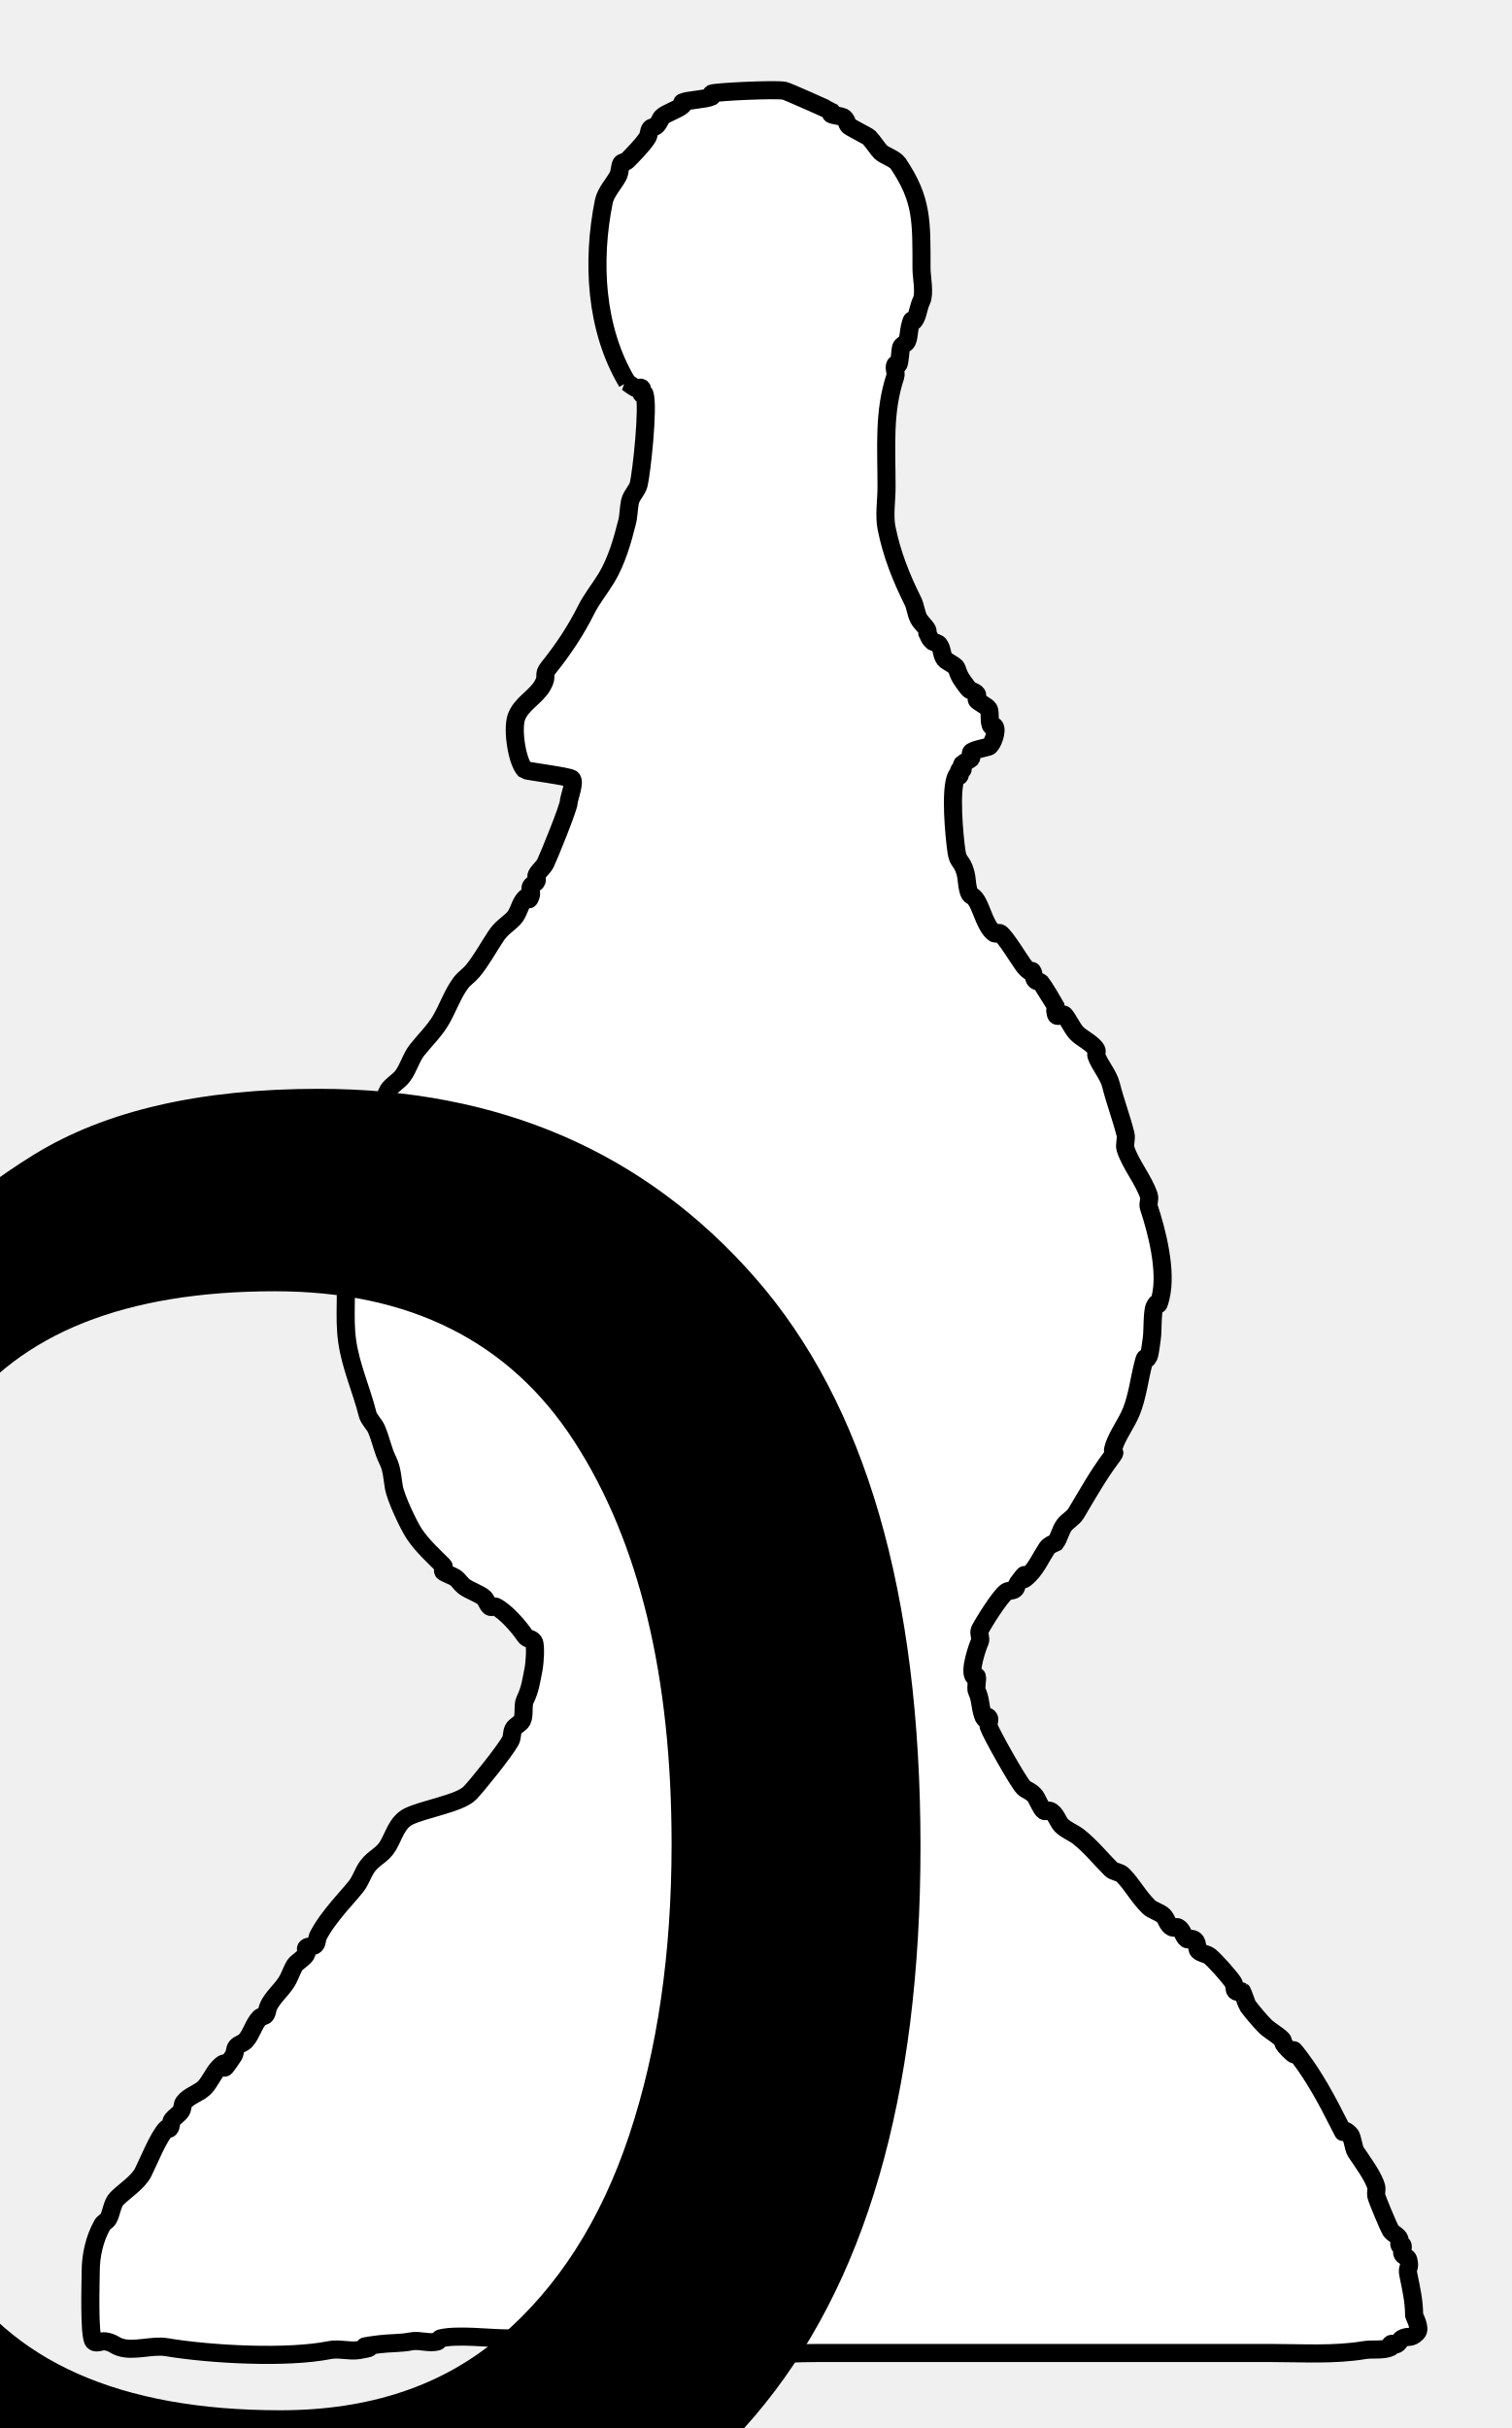
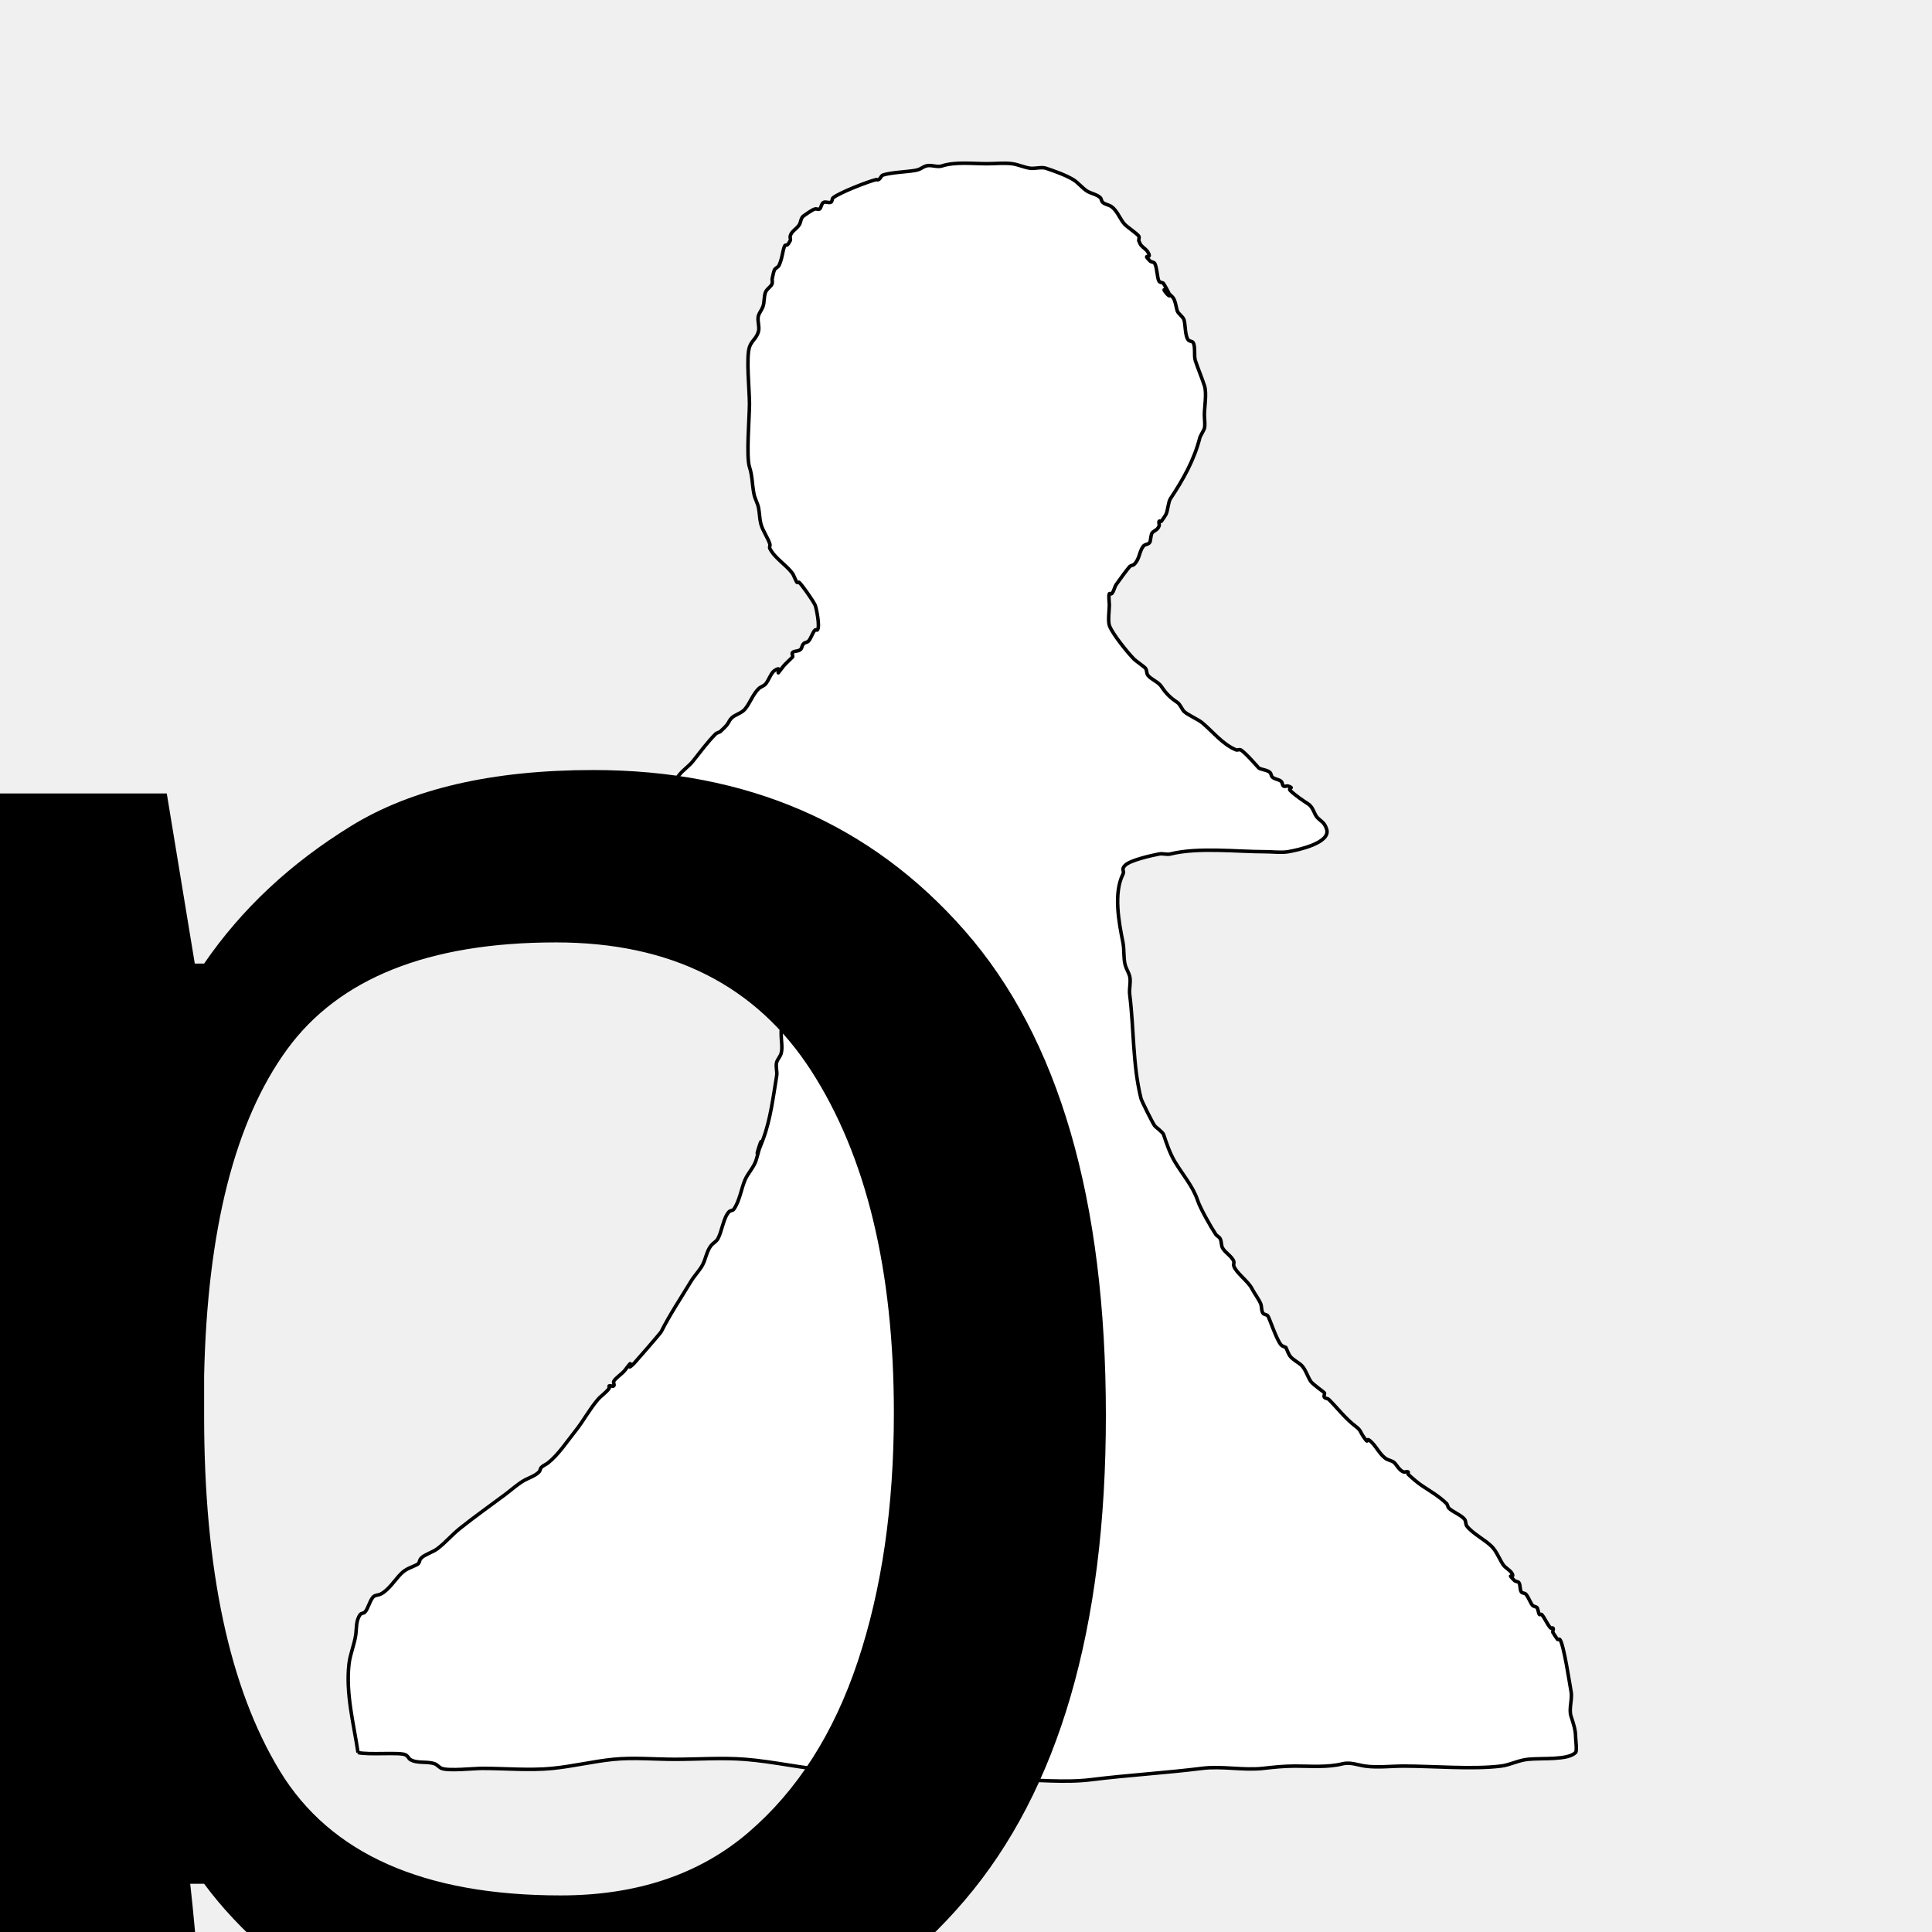
- <svg xmlns="http://www.w3.org/2000/svg" width="532mm" height="854.527mm" viewBox="0 0 532 854.527" version="1.1" id="svg5">
-   <defs id="defs2" />
-   <g id="layer1" transform="translate(-237.6972,-0.8788724)">
+ <svg xmlns="http://www.w3.org/2000/svg" width="550" height="550" viewBox="0 0 145.521 145.521" version="1.1" id="svg5">
+   <defs id="defs2">
+     <rect x="-257.754" y="433.027" width="1618.697" height="2051.724" id="rect6462" />
+   </defs>
+   <g id="layer1" transform="translate(-237.6971,-0.8791165)">
    <text xml:space="preserve" style="font-size:40px;line-height:1.25;font-family:'Chess Condal';-inkscape-font-specification:'Chess Condal';fill:#ffffff;fill-opacity:1;stroke:none;stroke-width:0.265;stroke-opacity:1" x="87.549" y="91.299" id="text29524">
      <tspan id="tspan29522" style="fill:#ffffff;fill-opacity:1;stroke:none;stroke-width:0.265;stroke-opacity:1" x="87.549" y="91.299" />
    </text>
    <text xml:space="preserve" style="font-size:40px;line-height:1.25;font-family:'Chess Leipzig';-inkscape-font-specification:'Chess Leipzig';stroke-width:0.265" x="254.014" y="94.276" id="text58610">
      <tspan id="tspan58608" style="stroke-width:0.265" x="254.014" y="94.276" />
    </text>
-     <path style="fill:#ffffff;fill-opacity:1;stroke:#000000;stroke-width:6.369px;stroke-linecap:butt;stroke-linejoin:miter;stroke-opacity:1" d="m 458.431,135.426 c -11.246,-18.864 -12.407,-42.622 -8.208,-63.614 0.662,-3.306 3.703,-6.381 5.13,-9.234 0.45,-0.898 0.585,-3.442 1.025,-4.104 0.424,-0.636 1.512,-0.485 2.051,-1.026 1.786,-1.785 5.787,-5.883 7.182,-8.208 0.556,-0.927 0.378,-2.213 1.025,-3.078 0.46,-0.612 1.512,-0.485 2.053,-1.026 1.273,-1.273 1.293,-2.318 2.051,-3.078 1.406,-1.405 5.771,-2.694 7.182,-4.104 0.241,-0.242 -0.306,-0.873 0,-1.026 1.757,-0.879 8.215,-1.029 10.26,-2.052 0.306,-0.154 -0.241,-0.784 0,-1.026 0.619,-0.618 22.492,-1.658 25.651,-1.026 1.021,0.205 16.227,6.993 16.416,7.182 0.241,0.242 -0.241,0.784 0,1.026 0.38,0.38 3.47,0.709 4.104,1.026 1.375,0.687 1.423,2.448 2.051,3.078 0.609,0.609 6.767,3.688 7.182,4.104 1.105,1.104 3.107,4.133 4.104,5.13 1.281,1.282 4.979,2.338 6.156,4.104 8.442,12.662 8.208,19.734 8.208,36.937 0,2.815 1.23,8.827 0,11.286 -0.992,1.984 -1.182,4.417 -2.051,6.156 -1.565,3.129 -0.814,-1.877 -2.051,3.078 -0.376,1.5 -0.337,3.75 -1.025,5.13 -0.433,0.865 -1.745,1.134 -2.051,2.052 -0.33,0.989 -0.431,5.561 -1.025,6.156 -0.241,0.242 -0.874,-0.306 -1.025,0 -0.611,1.224 0.433,2.806 0,4.104 -4.16,12.48 -3.078,24.657 -3.078,38.989 0,4.489 -0.881,9.962 0,14.364 1.817,9.085 5.141,17.464 9.234,25.651 0.968,1.935 1.086,4.221 2.051,6.156 0.698,1.394 2.381,2.71 3.078,4.104 0.144,0.306 0,0.684 0,1.026 0.342,0.684 0.602,1.416 1.025,2.052 0.267,0.402 0.684,0.684 1.025,1.026 0.684,0.342 1.594,0.414 2.051,1.026 1.295,1.726 0.758,3.404 2.053,5.13 0.566,0.755 3.81,2.195 4.104,3.078 1.115,3.346 1.671,3.938 4.104,7.182 0.739,0.986 2.393,1.026 3.078,2.052 0.38,0.569 -0.306,1.44 0,2.052 0.313,0.627 3.453,2.101 4.104,3.078 0.806,1.211 -0.048,5.094 1.025,6.156 0.241,0.242 0.785,-0.242 1.025,0 1.276,1.275 -0.727,6.741 -2.053,7.182 -0.915,0.305 -5.734,1.207 -6.156,2.052 -0.306,0.612 0.306,1.44 0,2.052 -0.12,0.256 -2.579,1.553 -3.078,2.052 -0.484,0.484 0.484,1.568 0,2.052 -0.243,0.242 -0.785,-0.242 -1.025,0 -0.484,0.484 0.484,1.568 0,2.052 -0.241,0.242 -0.874,-0.306 -1.025,0 -2.361,4.721 -0.79,21.155 0,26.677 0.554,3.869 1.897,3.044 3.078,7.182 0.667,2.331 0.465,3.915 1.025,6.156 0.794,3.176 1.326,1.184 3.078,4.104 1.726,2.876 3.202,9.317 6.156,11.286 0.568,0.379 1.483,-0.379 2.051,0 1.866,1.244 6.789,9.394 8.208,11.286 0.58,0.774 1.247,1.516 2.051,2.052 0.284,0.19 0.835,-0.285 1.025,0 0.599,0.9 0.378,2.213 1.025,3.078 0.46,0.612 1.512,0.485 2.053,1.026 0.481,0.481 5.068,8.021 5.13,8.208 0.217,0.649 -0.38,1.483 0,2.052 0.072,2.889 2.313,0.261 3.078,1.026 1.117,1.118 2.527,4.264 4.104,6.156 1.663,1.996 6.014,3.819 7.182,6.156 0.306,0.612 -0.217,1.403 0,2.052 1.076,3.228 4.235,6.681 5.13,10.26 1.468,5.869 3.662,11.568 5.13,17.443 0.385,1.538 -0.501,3.628 0,5.13 1.885,5.657 6.355,10.856 8.208,16.416 0.433,1.298 -0.433,2.806 0,4.104 2.723,8.169 6.465,22.365 4.104,31.807 -1.24,4.955 -0.486,-0.051 -2.053,3.078 -0.941,1.882 -0.631,8.92 -1.025,11.286 -0.072,0.488 -0.681,5.467 -1.025,6.156 -1.565,3.129 -0.814,-1.876 -2.051,3.078 -1.322,5.283 -2.022,11.21 -4.104,16.416 -1.642,4.104 -4.777,8.175 -6.156,12.312 -1.213,3.641 1.663,0.519 -1.025,4.104 -4.657,6.21 -8.347,12.887 -12.312,19.495 -0.997,1.659 -2.943,2.556 -4.104,4.104 -1.353,1.803 -1.822,4.483 -3.078,6.156 -1.247,0.623 -2.294,0.877 -3.078,2.052 -1.974,2.961 -3.594,6.672 -6.156,9.234 -5.243,5.243 1.432,-4.302 -4.104,3.078 -0.46,0.612 -0.414,1.593 -1.025,2.052 -0.864,0.649 -2.212,0.377 -3.078,1.026 -2.268,1.701 -7.934,10.737 -9.234,13.338 -0.546,1.095 0.546,3.01 0,4.104 -0.684,1.369 -3.885,10.48 -2.053,12.312 0.241,0.242 0.917,-0.325 1.025,0 0.282,0.848 -0.544,4.04 0,5.13 1.288,2.577 1.127,5.432 2.051,8.208 1.066,3.203 0.684,-0.342 2.051,1.026 0.725,0.726 -0.325,2.105 0,3.078 0.91,2.731 10.495,19.729 12.312,21.547 0.989,0.99 2.837,1.389 4.104,3.078 0.705,0.941 2.126,4.495 3.078,5.13 0.568,0.38 1.403,-0.217 2.051,0 2.077,0.692 2.8,3.826 4.104,5.13 1.745,1.744 4.23,2.563 6.156,4.104 4.272,3.418 7.578,7.578 11.286,11.286 1.081,1.082 3.023,0.971 4.104,2.052 3.547,3.547 5.163,7.216 9.234,11.286 1.175,1.176 3.954,1.902 5.13,3.078 1.163,1.163 1.377,3.254 3.078,4.104 0.611,0.306 1.44,-0.306 2.051,0 1.627,0.813 1.868,3.298 3.078,4.104 0.571,0.38 1.403,-0.217 2.051,0 2.282,0.761 1.143,3.196 2.053,4.104 1.081,1.082 2.943,1.057 4.104,2.052 2.029,1.74 6.619,6.851 8.208,9.234 0.599,0.9 0.048,2.594 1.025,3.078 0.611,0.306 1.44,-0.306 2.051,0 0.12,0.058 1.666,4.615 2.051,5.13 1.627,2.169 4.346,5.372 6.156,7.182 0.85,0.849 2.539,1.904 4.104,3.078 4.061,3.046 0.072,1.092 4.104,5.13 5.243,5.243 -1.432,-4.302 4.104,3.078 4.728,6.304 8.976,13.848 13.339,22.573 3.782,7.564 0.144,0.14 4.104,4.104 0.903,0.903 1.189,4.862 2.051,6.156 1.981,2.971 6.303,8.793 7.182,12.312 0.25,0.995 -0.169,2.066 0,3.078 0.193,1.158 4.461,11.308 5.13,12.312 0.804,1.207 2.619,1.702 3.078,3.078 0.217,0.649 -0.306,1.44 0,2.052 0.144,0.306 0.874,-0.306 1.025,0 0.409,0.821 -0.409,2.257 0,3.078 0.433,0.865 1.817,1.114 2.051,2.052 0.855,3.42 -0.571,2.28 0,5.13 0.975,4.87 2.053,9.299 2.053,14.364 0,0.424 2.506,4.676 1.025,6.156 -2.361,2.361 -2.843,0.909 -5.13,2.052 -0.864,0.433 -1.187,1.62 -2.051,2.052 -0.611,0.306 -1.569,-0.483 -2.053,0 -0.241,0.242 0.306,0.873 0,1.026 -2.544,1.272 -6.426,0.558 -9.234,1.026 -10.729,1.788 -21.897,1.026 -32.833,1.026 -26.335,0 -52.67,0 -79.004,0 -27.019,0 -54.038,0 -81.056,0 -13.015,0 -27.134,1.61 -40.015,0 -6.471,-0.809 -13.016,-1.332 -19.494,-2.052 -3.059,-0.34 -6.175,0.34 -9.234,0 -6.204,-0.689 -12.37,-2.316 -18.469,-3.078 -6.924,-0.865 -14.524,0 -21.547,0 -6.275,0 -17.769,-1.457 -23.598,0 -0.469,0.118 -0.568,0.873 -1.025,1.026 -2.723,0.908 -6.431,-0.56 -9.234,0 -3.801,0.76 -7.317,0.53 -11.286,1.026 -12.723,1.59 3.04,0.348 -7.182,2.052 -3.306,0.551 -6.974,-0.657 -10.26,0 -15.026,3.005 -41.816,1.581 -57.458,-1.026 -5.089,-0.848 -11.55,1.622 -16.416,0 -2.029,-0.676 -2.275,-1.576 -5.13,-2.052 -1.35,-0.224 -3.137,0.967 -4.104,0 -1.702,-1.703 -1.025,-21.581 -1.025,-24.625 0,-5.489 1.31,-11.525 4.104,-16.416 0.479,-0.84 1.555,-1.223 2.053,-2.052 1.194,-1.989 1.322,-5.425 3.078,-7.182 2.592,-2.592 7.47,-5.706 9.234,-9.234 1.967,-3.933 5.366,-12.548 8.208,-15.39 0.243,-0.242 0.785,0.242 1.025,0 0.765,-0.765 0.351,-2.234 1.025,-3.078 0.908,-1.133 2.272,-1.871 3.078,-3.078 0.599,-0.9 0.378,-2.213 1.025,-3.078 1.755,-2.339 5.135,-3.083 7.182,-5.13 1.907,-1.907 3.223,-5.276 5.13,-7.182 4.792,-4.792 -1.225,5.43 5.13,-4.104 0.599,-0.9 0.351,-2.234 1.025,-3.078 0.77,-0.963 2.205,-1.18 3.078,-2.052 2.101,-2.101 2.97,-6.048 5.13,-8.208 0.542,-0.541 1.594,-0.414 2.053,-1.026 0.65,-0.865 0.542,-2.111 1.025,-3.078 1.613,-3.225 4.212,-5.292 6.156,-8.208 1.379,-2.07 1.822,-4.064 3.078,-6.156 0.65,-1.083 3.656,-2.759 4.104,-4.104 0.217,-0.649 -0.484,-1.568 0,-2.052 0.765,-0.765 2.313,-0.261 3.078,-1.026 0.765,-0.765 0.542,-2.111 1.025,-3.078 1.75,-3.497 4.622,-7.188 7.182,-10.26 2.104,-2.526 4.128,-4.647 6.156,-7.182 1.793,-2.242 2.439,-4.963 4.104,-7.182 2.342,-3.123 5.12,-3.745 7.182,-7.182 2.02,-3.366 3.151,-8.245 7.182,-10.26 5.263,-2.632 17.965,-4.626 21.547,-8.208 2.4,-2.4 12.212,-14.594 14.364,-18.469 0.684,-1.233 0.395,-2.843 1.025,-4.104 0.616,-1.231 2.463,-1.847 3.078,-3.078 0.944,-1.885 0.12,-5.374 1.025,-7.182 1.875,-3.748 2.236,-7.075 3.078,-11.286 0.272,-1.362 0.826,-7.996 0,-9.234 -0.977,-1.466 -2.101,-0.587 -3.078,-2.052 -2.109,-3.163 -6.805,-8.532 -10.26,-10.26 -0.611,-0.306 -1.504,0.41 -2.053,0 -0.987,-0.74 -1.18,-2.206 -2.051,-3.078 -1.343,-1.344 -5.452,-2.72 -7.182,-4.104 -1.134,-0.907 -1.87,-2.273 -3.078,-3.078 -0.662,-0.441 -3.66,-1.608 -4.104,-2.052 -0.484,-0.484 0.484,-1.569 0,-2.052 -3.493,-3.493 -7.416,-7.019 -10.26,-11.286 -2.01,-3.016 -6.55,-12.62 -7.182,-16.416 -0.481,-2.891 -0.686,-6.504 -2.053,-9.234 -1.928,-3.857 -2.366,-7.229 -4.104,-11.286 -0.662,-1.545 -2.626,-3.321 -3.078,-5.13 -2.14,-8.555 -5.908,-16.734 -7.182,-25.651 -1.266,-8.866 0.241,-17.86 -1.025,-26.677 -1.223,-8.555 -2.475,-22.085 -1.025,-30.781 1.163,-6.978 0.715,0.934 3.078,-6.156 0.325,-0.973 -0.325,-2.105 0,-3.078 1.947,-5.839 7.045,-9.541 10.26,-14.364 2.296,-1.825 1.738,-4.949 3.078,-7.182 1.201,-2.001 3.725,-3.256 5.13,-5.13 2.118,-2.823 2.985,-6.553 5.13,-9.234 2.787,-3.483 6.02,-6.614 8.208,-10.26 2.536,-4.226 4.15,-9.295 7.182,-13.338 1.16,-1.548 2.866,-2.618 4.104,-4.104 3.06,-3.672 5.53,-8.294 8.208,-12.312 2.017,-3.027 3.855,-3.855 6.156,-6.156 1.981,-1.982 2.239,-5.316 4.104,-7.182 1.367,-1.368 0.985,2.177 2.051,-1.026 0.325,-0.973 -0.46,-2.16 0,-3.078 0.433,-0.865 1.745,-1.134 2.053,-2.052 0.217,-0.649 -0.306,-1.44 0,-2.052 0.765,-1.53 2.313,-2.575 3.078,-4.104 1.095,-2.191 8.208,-19.697 8.208,-21.547 0,-1.269 2.373,-7.197 1.025,-8.208 -1.163,-0.872 -16.082,-2.744 -16.416,-3.078 -2.805,-2.805 -4.528,-14.12 -3.078,-18.469 1.586,-4.755 6.875,-7.158 9.235,-11.286 2.08,-3.642 -0.072,-3.496 2.051,-6.156 5.282,-6.603 9.618,-13.079 13.339,-20.521 1.967,-3.934 4.915,-7.507 7.182,-11.286 3.46,-5.767 5.541,-12.93 7.182,-19.495 0.635,-2.538 0.503,-4.573 1.025,-7.182 0.45,-2.25 2.522,-3.93 3.078,-6.156 0.973,-3.895 3.555,-27.299 2.051,-31.807 -0.12,-0.324 -0.785,0.242 -1.025,0 -0.484,-0.484 0.484,-1.568 0,-2.052 -0.484,-0.484 -1.44,0.306 -2.051,0 -1.102,-0.551 -2.053,-1.368 -3.078,-2.052 z" id="path864" />
-     <text xml:space="preserve" style="font-size:962.88px;line-height:1.25;font-family:'Chess Leipzig';-inkscape-font-specification:'Chess Leipzig';stroke-width:6.369" x="22.492" y="909.818" id="text82762">
-       <tspan id="tspan82760" style="stroke-width:6.369" x="22.492" y="909.818">p</tspan>
-     </text>
+     <text xml:space="preserve" transform="matrix(0.2645833,0,0,0.2645833,237.6971,0.8791165)" id="text6460" style="font-size:136.063px;line-height:1.25;font-family:'Chess Alpha';-inkscape-font-specification:'Chess Alpha';white-space:pre;shape-inside:url(#rect6462)" />
+     <g id="g17610" transform="translate(-25.54554,-408.461)">
+       <path style="fill:#ffffff;fill-opacity:1;stroke:#000000;stroke-width:0.265px;stroke-linecap:butt;stroke-linejoin:miter;stroke-opacity:1" d="m 290.209,541.344 c -0.327,-2.182 -0.929,-4.422 -0.682,-6.649 0.085,-0.766 0.405,-1.468 0.511,-2.216 0.071,-0.499 0.004,-1.085 0.341,-1.534 0.076,-0.102 0.251,-0.081 0.341,-0.17 0.263,-0.263 0.399,-0.981 0.682,-1.193 0.144,-0.108 0.351,-0.09 0.511,-0.171 0.611,-0.305 1.085,-1.085 1.534,-1.534 0.395,-0.395 0.73,-0.45 1.193,-0.682 0.261,-0.131 0.133,-0.304 0.341,-0.511 0.257,-0.257 0.865,-0.435 1.193,-0.682 0.612,-0.459 1.107,-1.056 1.705,-1.534 1.105,-0.884 2.279,-1.709 3.41,-2.557 0.427,-0.32 0.909,-0.75 1.364,-1.023 0.378,-0.227 0.866,-0.355 1.193,-0.682 0.09,-0.09 0.081,-0.251 0.17,-0.341 0.145,-0.145 0.351,-0.213 0.511,-0.341 0.789,-0.631 1.419,-1.604 2.046,-2.387 0.609,-0.761 1.066,-1.642 1.705,-2.387 0.262,-0.305 0.63,-0.518 0.852,-0.852 0.032,-0.047 -0.051,-0.145 0,-0.17 0.102,-0.051 0.261,0.08 0.341,0 0.08,-0.08 -0.051,-0.239 0,-0.341 0.135,-0.27 0.629,-0.555 0.852,-0.852 0.92,-1.226 -0.189,0.36 0.682,-0.511 0.12,-0.12 1.984,-2.264 2.046,-2.387 0.64,-1.28 1.466,-2.501 2.216,-3.751 0.25,-0.417 0.612,-0.793 0.852,-1.193 0.276,-0.46 0.333,-1.099 0.682,-1.534 0.151,-0.188 0.392,-0.302 0.511,-0.511 0.301,-0.527 0.422,-1.615 0.852,-2.046 0.09,-0.09 0.265,-0.069 0.341,-0.171 0.433,-0.577 0.575,-1.57 0.852,-2.216 0.224,-0.522 0.691,-0.971 0.852,-1.534 1.046,-3.662 -0.683,1.652 0.511,-1.534 0.566,-1.509 0.763,-3.212 1.023,-4.774 0.056,-0.336 -0.094,-0.695 0,-1.023 0.07,-0.244 0.279,-0.435 0.341,-0.682 0.11,-0.441 0,-0.909 0,-1.364 0,-0.864 -0.028,0.363 0.17,-1.023 0.061,-0.427 -0.105,-0.946 0,-1.364 0.272,-1.089 0.632,-2.138 0.852,-3.239 0.072,-0.361 0.422,-0.665 0.511,-1.023 0.136,-0.544 0.126,-0.962 0.341,-1.534 0.329,-0.877 0.752,-1.744 1.023,-2.557 0.11,-0.33 0.825,-1.903 0.511,-2.216 -0.636,-0.636 -3.253,-0.511 -4.092,-0.511 -1.902,0 -4.649,0.261 -6.479,0 -0.126,-0.018 -0.227,-0.114 -0.341,-0.171 -0.227,0 -0.455,0 -0.682,0 -1.16,0 -2.283,0.017 -3.41,-0.17 -0.28,-0.047 -0.598,0.127 -0.852,0 -0.102,-0.051 0,-0.227 0,-0.341 0,-1.053 0.639,-1.661 1.364,-2.387 0.796,-0.796 1.923,-1.241 2.728,-2.046 0.29,-0.29 0.426,-0.703 0.682,-1.023 0.299,-0.374 0.724,-0.649 1.023,-1.023 0.537,-0.671 1.098,-1.439 1.705,-2.046 0.09,-0.09 0.227,-0.114 0.341,-0.171 0.171,-0.171 0.357,-0.326 0.511,-0.511 0.131,-0.157 0.196,-0.367 0.341,-0.511 0.29,-0.29 0.761,-0.367 1.023,-0.682 0.383,-0.46 0.582,-1.093 1.023,-1.534 0.145,-0.145 0.367,-0.196 0.511,-0.341 0.232,-0.232 0.417,-0.846 0.682,-1.023 0.854,-0.57 -0.238,0.886 0.682,-0.341 0.098,-0.13 0.668,-0.662 0.682,-0.682 0.063,-0.095 -0.08,-0.261 0,-0.341 0.127,-0.127 0.351,-0.09 0.511,-0.171 0.261,-0.131 0.133,-0.304 0.341,-0.511 0.09,-0.09 0.251,-0.081 0.341,-0.17 0.208,-0.208 0.304,-0.645 0.511,-0.852 0.04,-0.04 0.13,0.04 0.17,0 0.223,-0.223 -0.094,-1.723 -0.17,-1.875 -0.213,-0.426 -0.96,-1.471 -1.193,-1.705 -0.04,-0.04 -0.13,0.04 -0.17,0 -0.081,-0.081 -0.252,-0.564 -0.341,-0.682 -0.509,-0.679 -1.339,-1.143 -1.705,-1.875 -0.051,-0.102 0.036,-0.233 0,-0.341 -0.169,-0.507 -0.551,-1.009 -0.682,-1.534 -0.094,-0.376 -0.094,-0.811 -0.171,-1.193 -0.07,-0.352 -0.27,-0.671 -0.341,-1.023 -0.14,-0.7 -0.123,-1.392 -0.341,-2.046 -0.256,-0.769 0,-3.769 0,-4.774 0,-0.983 -0.262,-3.476 0,-4.262 0.166,-0.497 0.543,-0.639 0.682,-1.193 0.091,-0.364 -0.119,-0.838 0,-1.193 0.071,-0.214 0.257,-0.43 0.341,-0.682 0.103,-0.309 0.064,-0.702 0.171,-1.023 0.099,-0.298 0.428,-0.432 0.511,-0.682 0.036,-0.108 0,-0.227 0,-0.341 0.057,-0.227 0.084,-0.464 0.17,-0.682 0.06,-0.149 0.269,-0.197 0.341,-0.341 0.204,-0.408 0.239,-0.785 0.341,-1.193 0.17,-0.681 0.172,-0.003 0.511,-0.682 0.051,-0.102 -0.028,-0.231 0,-0.341 0.096,-0.385 0.446,-0.498 0.682,-0.852 0.13,-0.195 0.104,-0.524 0.341,-0.682 0.201,-0.134 0.615,-0.452 0.852,-0.511 0.11,-0.028 0.246,0.063 0.341,0 0.126,-0.084 0.131,-0.459 0.341,-0.511 0.165,-0.041 0.359,0.076 0.511,0 0.114,-0.057 0.069,-0.265 0.171,-0.341 0.535,-0.401 2.578,-1.199 3.239,-1.364 0.309,0.103 0.317,-0.276 0.511,-0.341 0.575,-0.192 1.769,-0.238 2.387,-0.341 0.474,-0.079 0.515,-0.229 0.852,-0.341 0.358,-0.119 0.835,0.119 1.193,0 0.987,-0.329 2.306,-0.171 3.41,-0.171 0.608,0 1.273,-0.075 1.875,0 0.465,0.058 0.9,0.275 1.364,0.341 0.345,0.049 0.854,-0.113 1.193,0 0.623,0.208 1.482,0.514 2.046,0.852 0.369,0.221 0.663,0.613 1.023,0.852 0.286,0.191 0.781,0.269 1.023,0.511 0.09,0.09 0.081,0.251 0.17,0.341 0.18,0.18 0.479,0.188 0.682,0.341 0.481,0.361 0.63,0.971 1.023,1.364 0.172,0.172 0.902,0.671 1.023,0.852 0.063,0.095 0,0.227 0,0.341 0.057,0.114 0.091,0.242 0.171,0.341 0.151,0.188 0.387,0.305 0.511,0.511 0.405,0.675 -0.504,0.008 0.17,0.682 0.09,0.09 0.271,0.065 0.341,0.17 0.19,0.285 0.185,1.13 0.341,1.364 0.07,0.106 0.276,0.061 0.341,0.171 1.395,2.325 -1.052,-0.711 0.682,1.023 0.201,0.201 0.277,0.862 0.341,1.023 0.102,0.255 0.424,0.42 0.511,0.682 0.114,0.342 0.064,1.257 0.341,1.534 0.09,0.09 0.271,0.065 0.341,0.17 0.196,0.293 0.053,1.01 0.171,1.364 0.208,0.625 0.458,1.203 0.682,1.875 0.195,0.584 0,1.623 0,2.216 0,0.301 0.073,0.732 0,1.023 -0.025,0.1 -0.316,0.582 -0.341,0.682 -0.423,1.693 -1.28,3.198 -2.216,4.603 -0.169,0.253 -0.189,0.89 -0.341,1.193 -0.027,0.054 -0.33,0.5 -0.341,0.511 -0.04,0.04 -0.145,-0.051 -0.17,0 -0.051,0.102 0.036,0.233 0,0.341 -0.102,0.306 -0.351,0.351 -0.511,0.511 -0.111,0.111 -0.122,0.537 -0.17,0.682 -0.079,0.235 -0.386,0.174 -0.511,0.341 -0.321,0.427 -0.262,0.944 -0.682,1.364 -0.09,0.09 -0.251,0.081 -0.341,0.171 -0.132,0.132 -0.849,1.103 -1.023,1.364 -0.141,0.211 -0.161,0.502 -0.341,0.682 -0.04,0.04 -0.145,-0.051 -0.17,0 -0.077,0.154 0,0.657 0,0.852 0,0.364 -0.118,1.18 0,1.534 0.204,0.611 1.402,2.084 1.875,2.557 0.13,0.13 0.753,0.55 0.852,0.682 0.108,0.144 0.063,0.368 0.17,0.511 0.244,0.326 0.785,0.495 1.023,0.852 0.356,0.535 0.659,0.837 1.193,1.193 0.227,0.151 0.352,0.522 0.511,0.682 0.253,0.254 1.067,0.605 1.364,0.852 0.801,0.667 1.563,1.648 2.557,2.046 0.106,0.042 0.239,-0.051 0.341,0 0.328,0.164 1.358,1.36 1.364,1.364 0.2,0.133 0.656,0.145 0.852,0.341 0.09,0.09 0.081,0.251 0.17,0.341 0.18,0.18 0.502,0.161 0.682,0.341 0.09,0.09 0.065,0.27 0.17,0.341 0.095,0.063 0.233,-0.036 0.341,0 0.532,0.177 -0.057,0.114 0.17,0.341 0.361,0.361 0.974,0.763 1.364,1.023 0.372,0.248 0.42,0.761 0.682,1.023 0.326,0.326 0.512,0.343 0.682,0.852 0.348,1.045 -2.186,1.586 -2.898,1.705 -0.52,0.087 -1.173,0 -1.705,0 -2.175,0 -5.084,-0.349 -7.161,0.17 -0.276,0.069 -0.574,-0.056 -0.852,0 -0.539,0.108 -2.162,0.457 -2.557,0.852 -0.336,0.336 -0.025,0.392 -0.17,0.682 -0.716,1.432 -0.304,3.594 0,5.115 0.113,0.567 0.031,1.146 0.17,1.705 0.062,0.246 0.279,0.606 0.341,0.852 0.103,0.41 -0.052,0.944 0,1.364 0.328,2.626 0.219,5.308 0.852,7.843 0.049,0.198 0.877,1.852 1.023,2.046 0.098,0.13 0.617,0.488 0.682,0.682 0.217,0.651 0.464,1.398 0.852,2.046 0.578,0.963 1.352,1.839 1.705,2.898 0.203,0.609 1.003,2.016 1.364,2.557 0.089,0.134 0.269,0.197 0.341,0.341 0.105,0.21 0.066,0.472 0.17,0.682 0.172,0.344 0.727,0.648 0.852,1.023 0.036,0.108 -0.036,0.233 0,0.341 0.174,0.523 1.09,1.156 1.364,1.705 0.168,0.337 0.575,0.872 0.682,1.193 0.056,0.169 0.037,0.549 0.171,0.682 0.09,0.09 0.251,0.081 0.341,0.171 0.11,0.11 0.669,1.862 1.023,2.216 0.09,0.09 0.227,0.114 0.341,0.171 0.114,0.227 0.182,0.483 0.341,0.682 0.206,0.258 0.635,0.465 0.852,0.682 0.295,0.295 0.447,0.841 0.682,1.193 0.138,0.207 1.007,0.821 1.023,0.852 0.051,0.102 -0.063,0.246 0,0.341 0.07,0.106 0.251,0.081 0.341,0.171 0.682,0.682 1.254,1.452 2.046,2.046 0.354,0.266 0.336,0.419 0.511,0.682 0.613,0.92 0.053,-0.117 0.682,0.511 0.364,0.364 0.578,0.859 1.023,1.193 0.203,0.153 0.502,0.161 0.682,0.341 0.181,0.181 0.38,0.581 0.682,0.682 0.108,0.036 0.239,-0.051 0.341,0 0.051,0.025 -0.04,0.13 0,0.17 0.234,0.234 0.74,0.664 1.023,0.852 0.619,0.413 1.337,0.826 1.875,1.364 0.085,0.085 0.085,0.256 0.171,0.341 0.287,0.287 0.951,0.53 1.193,0.852 0.108,0.144 0.058,0.371 0.171,0.511 0.472,0.59 1.346,1.005 1.875,1.534 0.346,0.346 0.578,0.952 0.852,1.364 0.168,0.252 0.547,0.412 0.682,0.682 0.21,0.42 -0.495,-0.154 0.171,0.511 0.09,0.09 0.276,0.061 0.341,0.171 0.121,0.201 0.05,0.481 0.171,0.682 0.065,0.109 0.251,0.081 0.341,0.17 0.186,0.186 0.371,0.712 0.511,0.852 0.09,0.09 0.251,0.081 0.341,0.171 0.057,0.057 0.114,0.455 0.171,0.511 0.04,0.04 0.13,-0.04 0.17,0 0.21,0.21 0.433,0.774 0.682,1.023 0.04,0.04 0.13,-0.04 0.171,0 0.08,0.08 -0.051,0.239 0,0.341 0.027,0.054 0.33,0.5 0.341,0.511 0.04,0.04 0.13,-0.04 0.171,0 0.299,0.299 0.765,3.482 0.852,3.921 0.116,0.58 -0.186,1.318 0,1.875 0.181,0.544 0.341,1.041 0.341,1.534 0,0.189 0.121,1.073 0,1.193 -0.592,0.592 -2.49,0.402 -3.58,0.511 -0.741,0.074 -1.342,0.423 -2.046,0.511 -2.103,0.263 -5.145,0 -7.331,0 -0.933,0 -1.973,0.132 -2.898,0 -0.55,-0.079 -1.121,-0.316 -1.705,-0.171 -1.129,0.282 -2.388,0.171 -3.58,0.171 -0.831,0 -1.575,0.08 -2.387,0.171 -1.514,0.168 -3.092,-0.189 -4.603,0 -2.775,0.347 -5.58,0.506 -8.354,0.852 -1.961,0.245 -4.158,0 -6.138,0 -1.377,0 -2.891,0.171 -4.262,0 -1.019,-0.127 -2.042,-0.418 -3.069,-0.511 -1.968,-0.179 -3.993,-0.047 -5.967,-0.17 -2.231,-0.139 -4.426,-0.681 -6.649,-0.852 -1.739,-0.134 -3.54,0 -5.285,0 -1.509,0 -3.104,-0.15 -4.603,0 -1.56,0.156 -3.054,0.527 -4.603,0.682 -1.723,0.172 -3.549,0 -5.285,0 -0.651,0 -2.537,0.213 -3.069,0 -0.19,-0.076 -0.32,-0.269 -0.511,-0.341 -0.567,-0.213 -1.362,0 -1.875,-0.341 -0.074,-0.049 -0.147,-0.244 -0.341,-0.341 -0.423,-0.212 -2.79,0.027 -3.58,-0.171 z" id="path16865" />
+       <text xml:space="preserve" style="font-size:175.503px;line-height:1.25;font-family:'Chess Alpha';-inkscape-font-specification:'Chess Alpha';stroke-width:1.29" x="248.258" y="563.168" id="text13618">
+         <tspan id="tspan13616" style="stroke-width:1.29" x="248.258" y="563.168">p</tspan>
+       </text>
+     </g>
  </g>
</svg>
